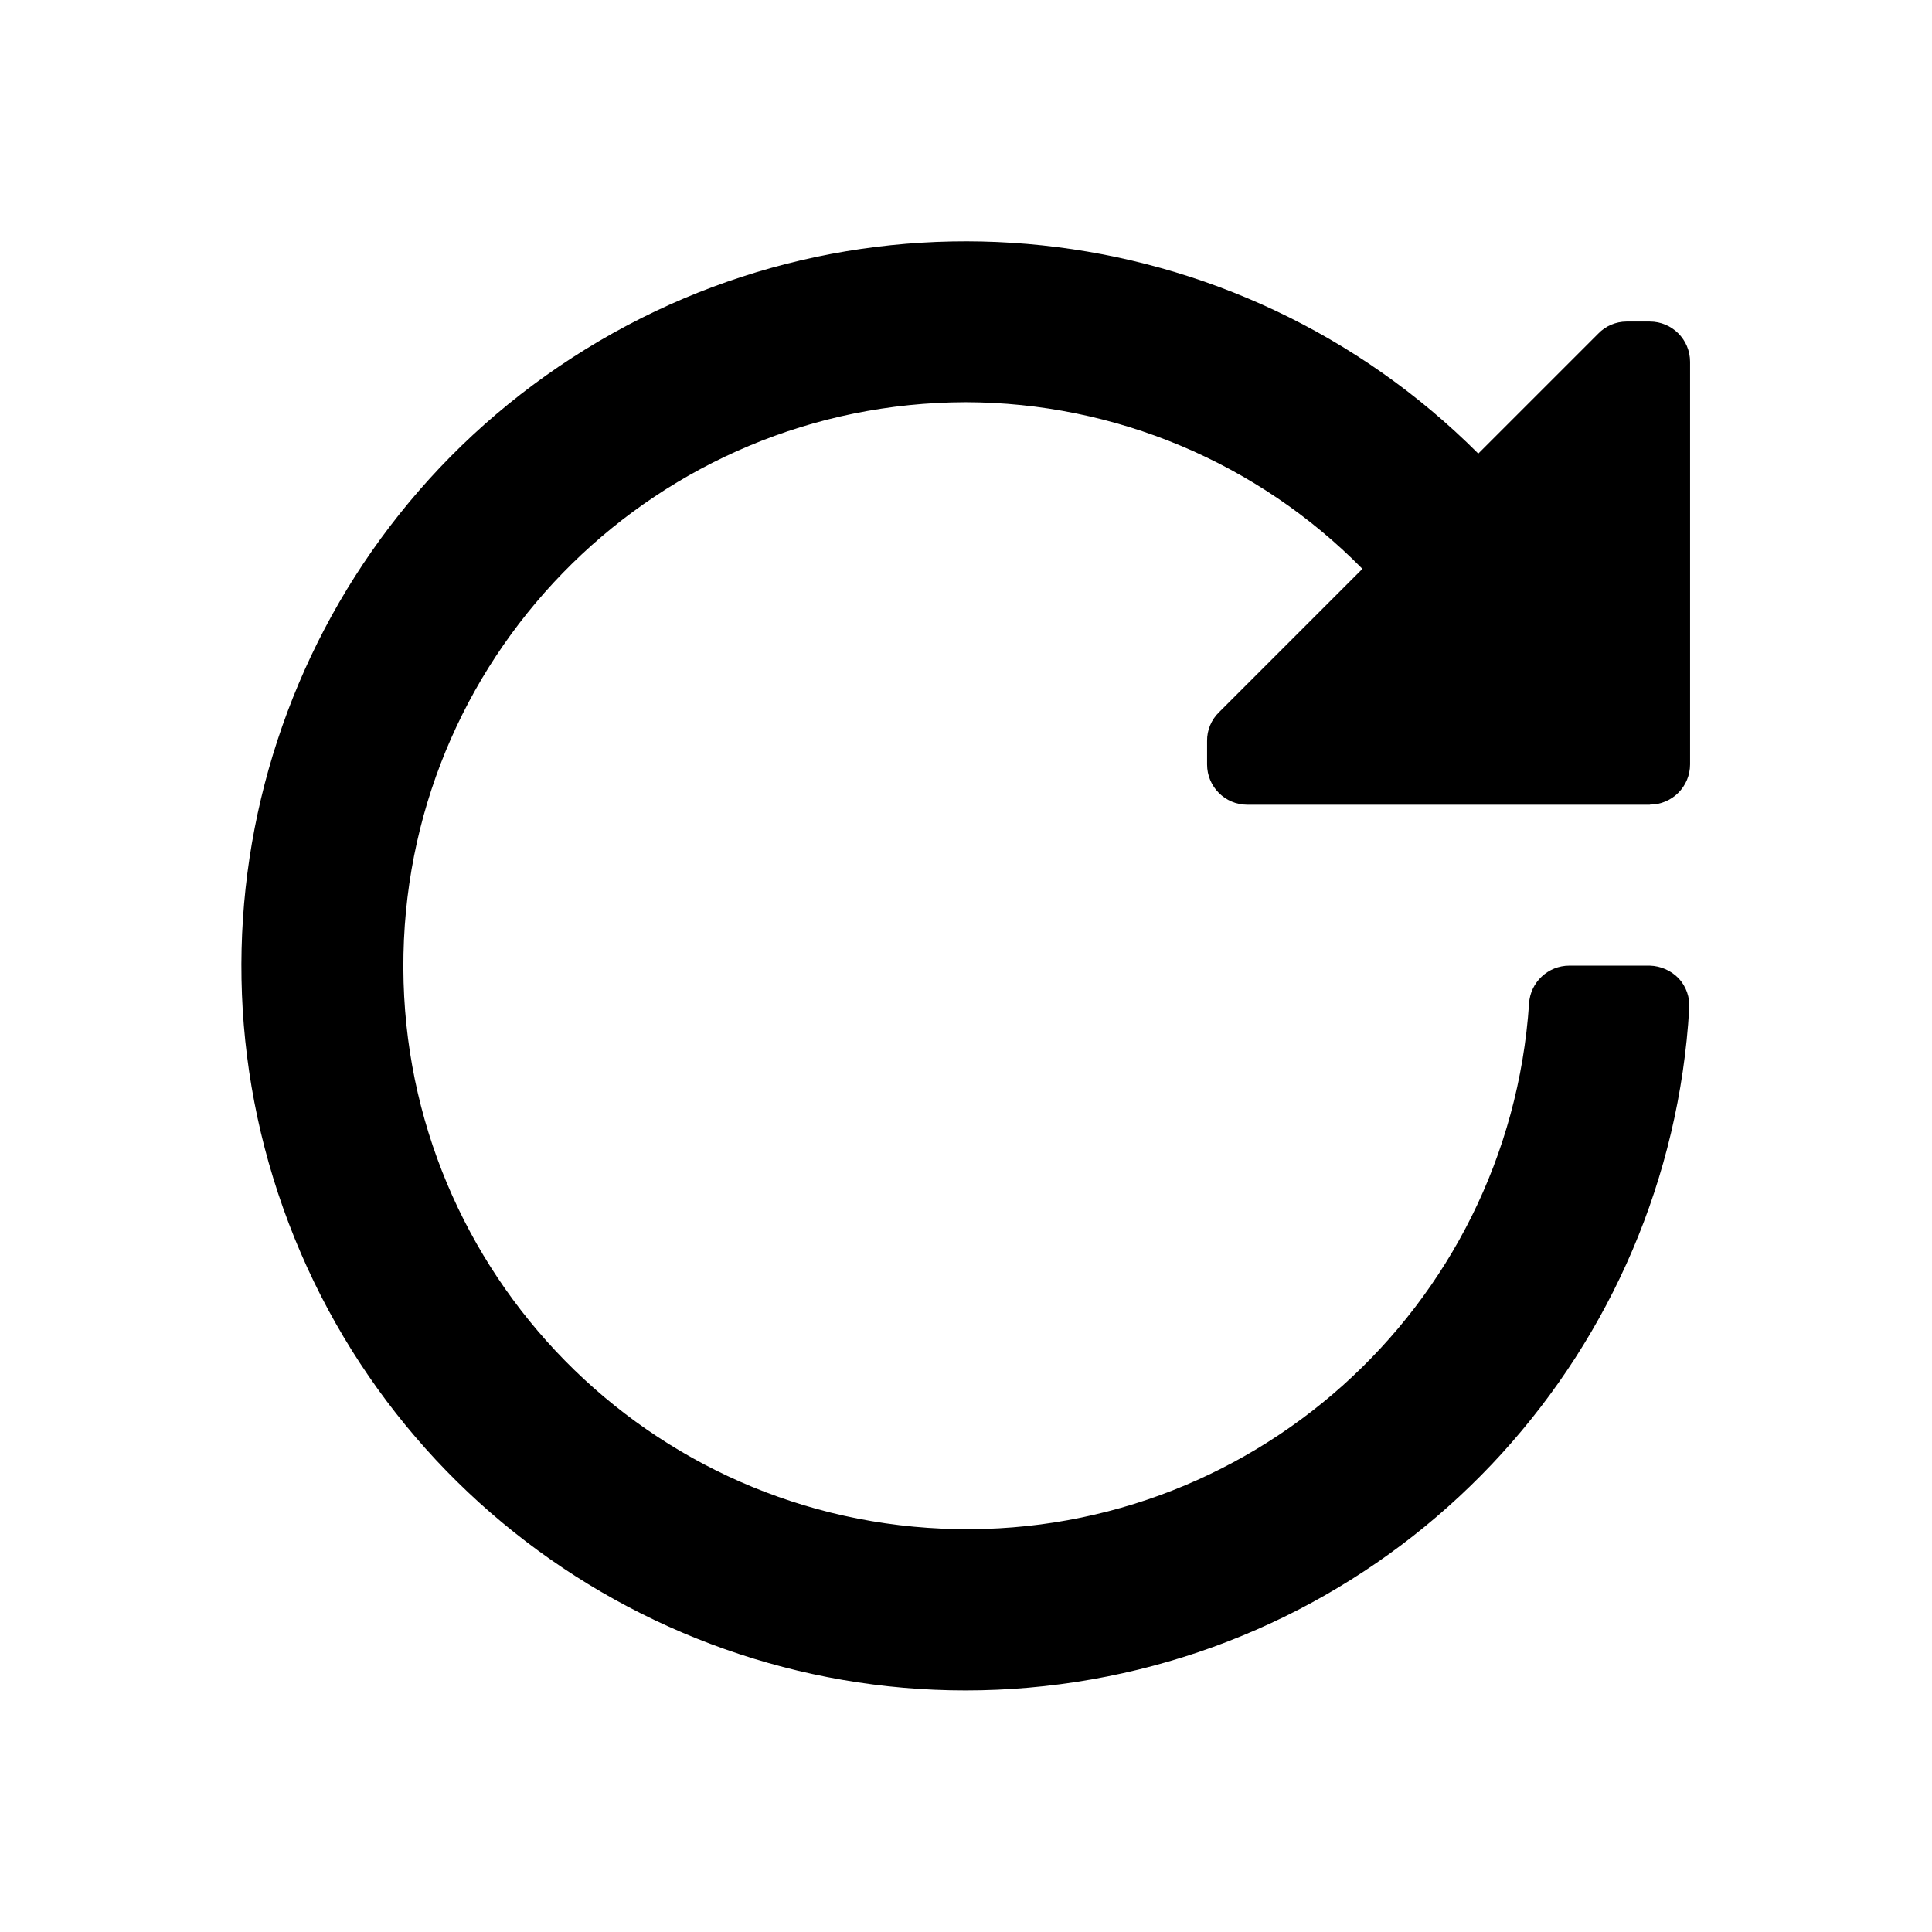
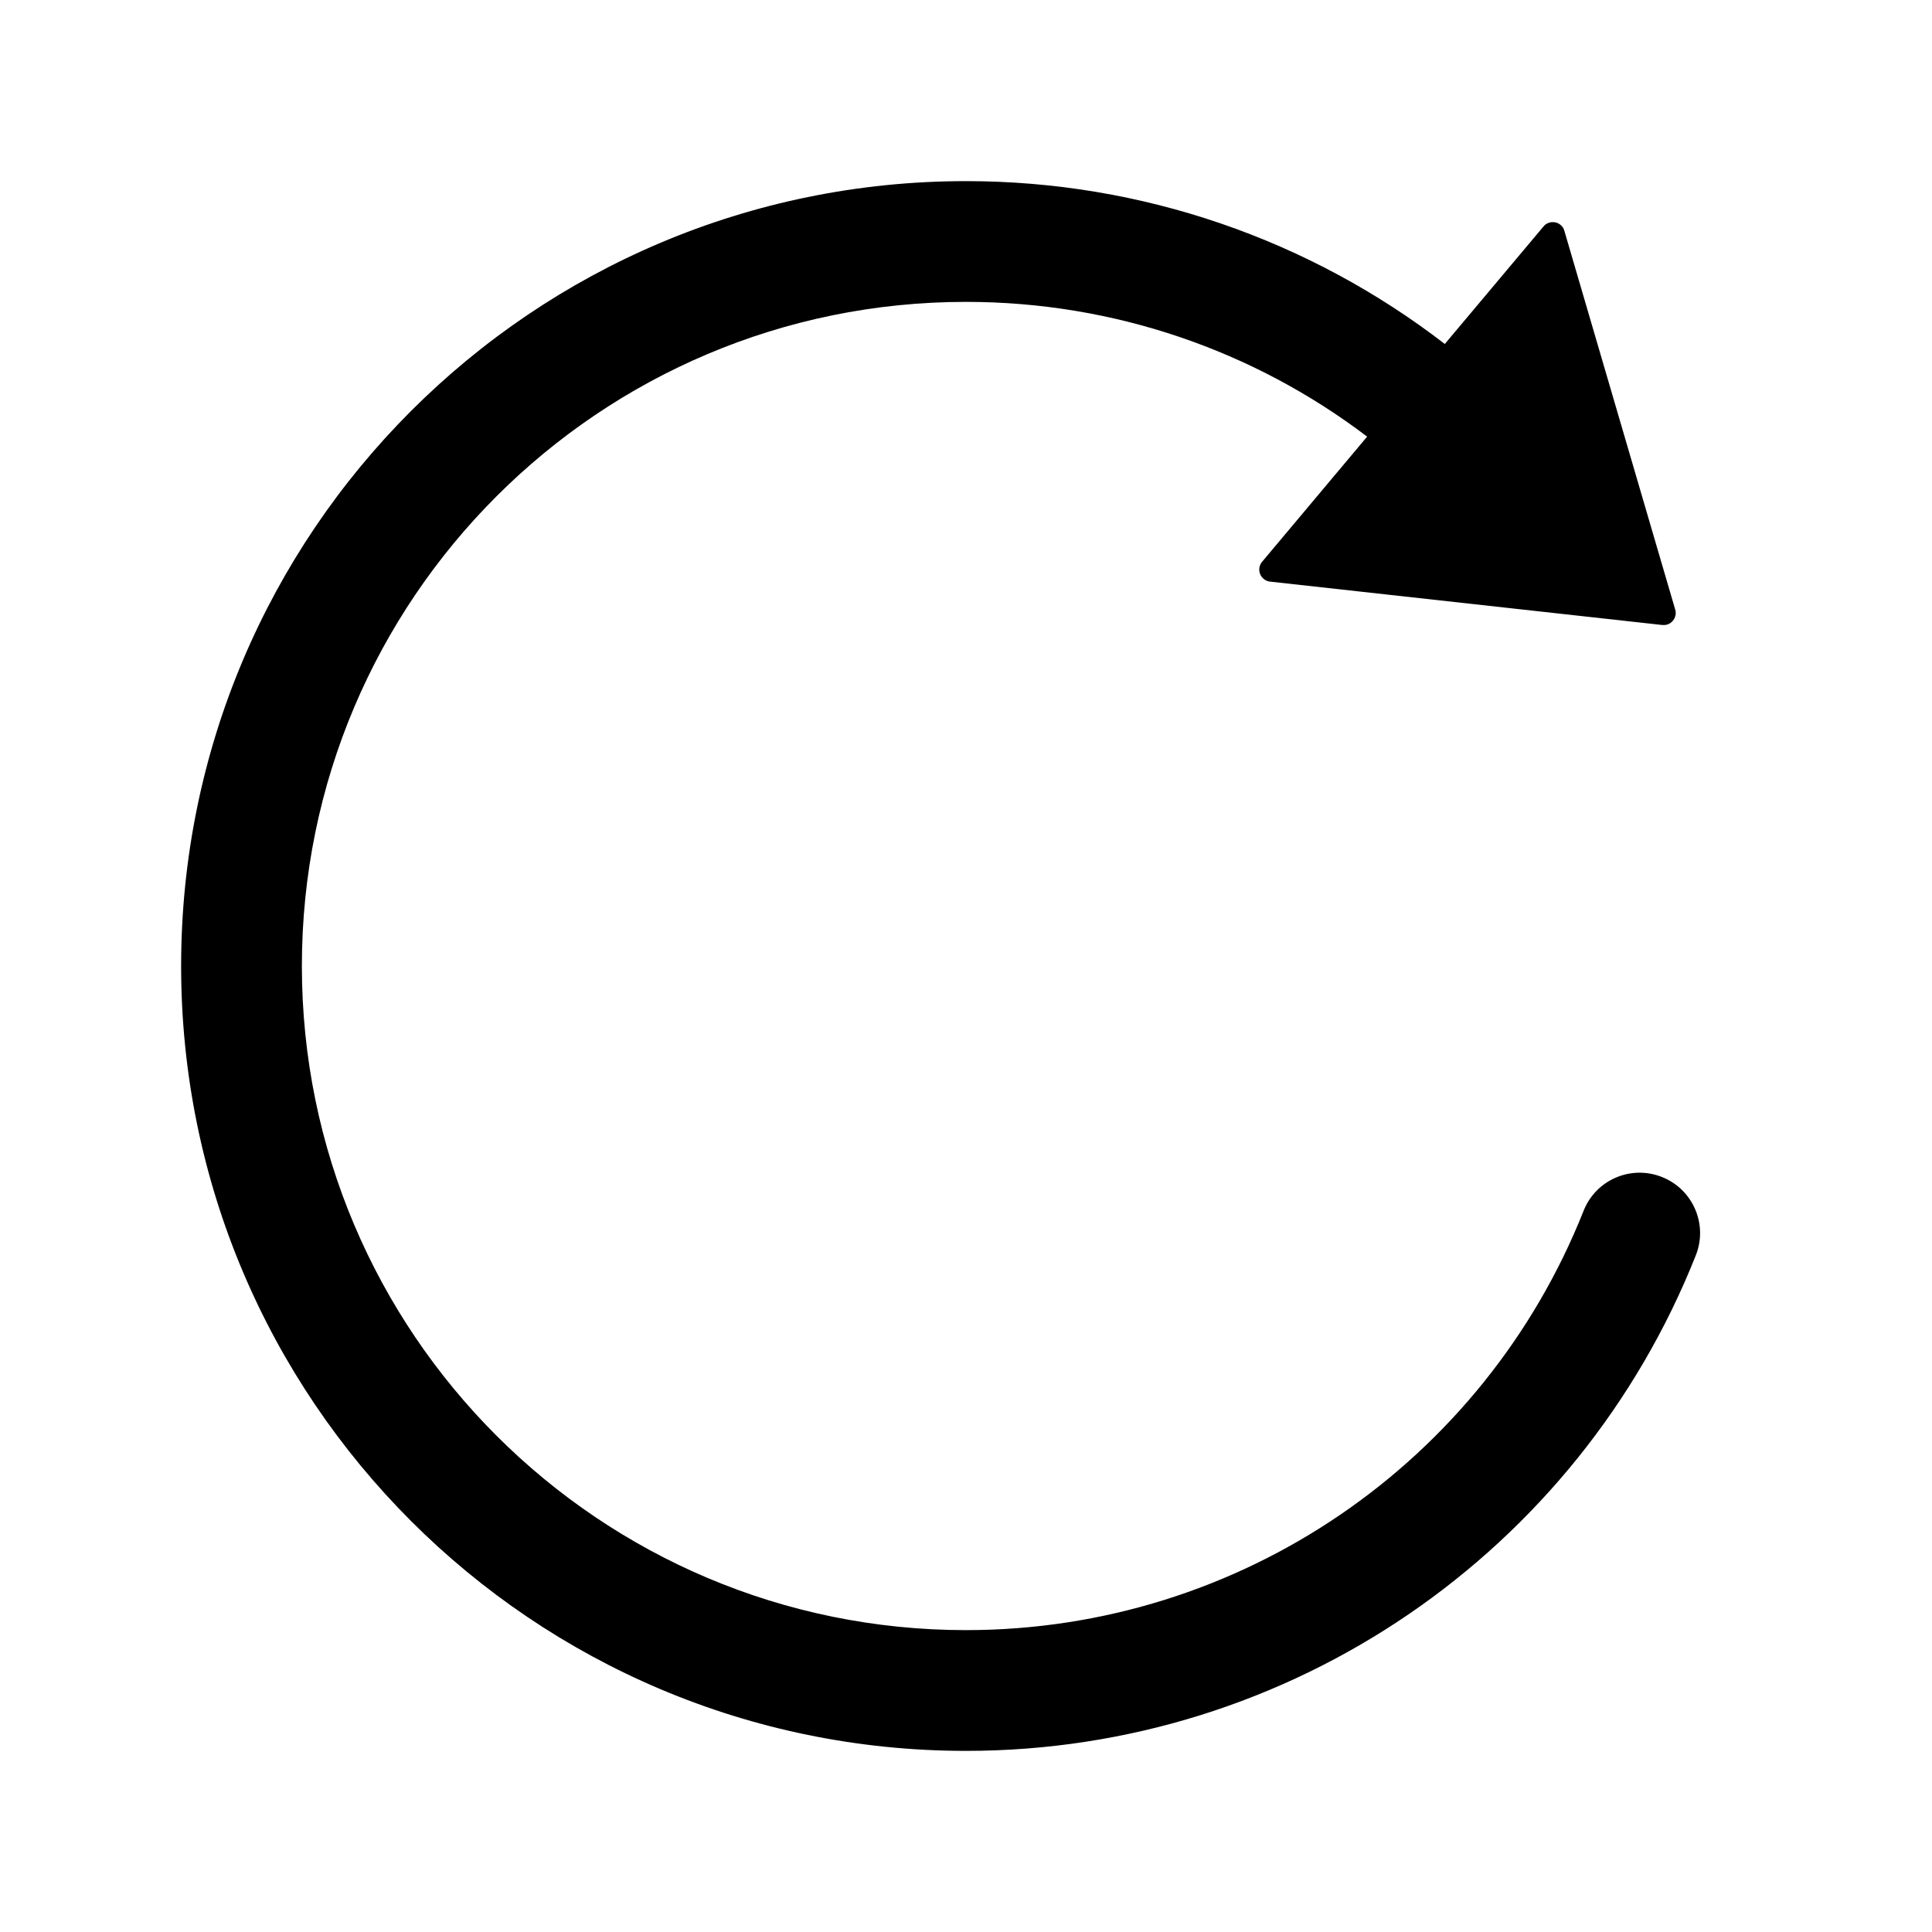
- <svg xmlns="http://www.w3.org/2000/svg" version="1.1" width="32" height="32" viewBox="0 0 32 32">
-   <path fill="currentColor" d="M27.327 13.329h-6.667c-0.368 0-0.667-0.298-0.667-0.667v-0.387c-0.003-0.181 0.070-0.355 0.2-0.48l2.373-2.373c-1.734-1.762-4.101-2.756-6.573-2.76-5.070 0.011-9.204 4.069-9.31 9.138s3.855 9.296 8.92 9.519c5.066 0.223 9.383-3.639 9.723-8.698 0.021-0.352 0.314-0.627 0.667-0.627h1.333c0.182 0.005 0.354 0.082 0.48 0.213 0.123 0.134 0.185 0.312 0.173 0.493-0.331 5.649-4.564 10.3-10.158 11.159s-11.027-2.306-13.038-7.596c-2.011-5.29-0.054-11.265 4.697-14.34s11.004-2.412 15.005 1.59l1.987-1.987c0.122-0.127 0.291-0.199 0.467-0.2h0.387c0.368 0 0.667 0.298 0.667 0.667v6.667c0 0.368-0.298 0.667-0.667 0.667z" />
+ <svg xmlns="http://www.w3.org/2000/svg" width="24px" height="24px" viewBox="0 0 24 24" version="1.1">
+   <g id="refresh" stroke="none" stroke-width="1" fill="none" fill-rule="evenodd">
+     <path d="M12,2.25 C14.196,2.25 16.273,2.982 17.948,4.273 L19.175,2.812 C19.228,2.749 19.322,2.741 19.386,2.794 C19.409,2.813 19.425,2.838 19.433,2.867 L20.81,7.572 C20.834,7.652 20.788,7.735 20.709,7.759 C20.69,7.764 20.67,7.766 20.65,7.764 L15.777,7.225 C15.694,7.216 15.635,7.142 15.644,7.059 C15.647,7.03 15.659,7.002 15.678,6.979 L16.983,5.424 C15.574,4.354 13.837,3.75 12,3.75 C7.444,3.75 3.75,7.444 3.75,12 C3.75,16.556 7.444,20.25 12,20.25 C15.412,20.25 18.434,18.16 19.672,15.041 C19.824,14.656 20.26,14.468 20.645,14.621 C21.03,14.773 21.219,15.209 21.066,15.594 C19.604,19.28 16.032,21.75 12,21.75 C6.615,21.75 2.25,17.385 2.25,12 C2.25,6.615 6.615,2.25 12,2.25 Z" id="path1" fill="#000000" fill-rule="nonzero" />
+   </g>
</svg>
